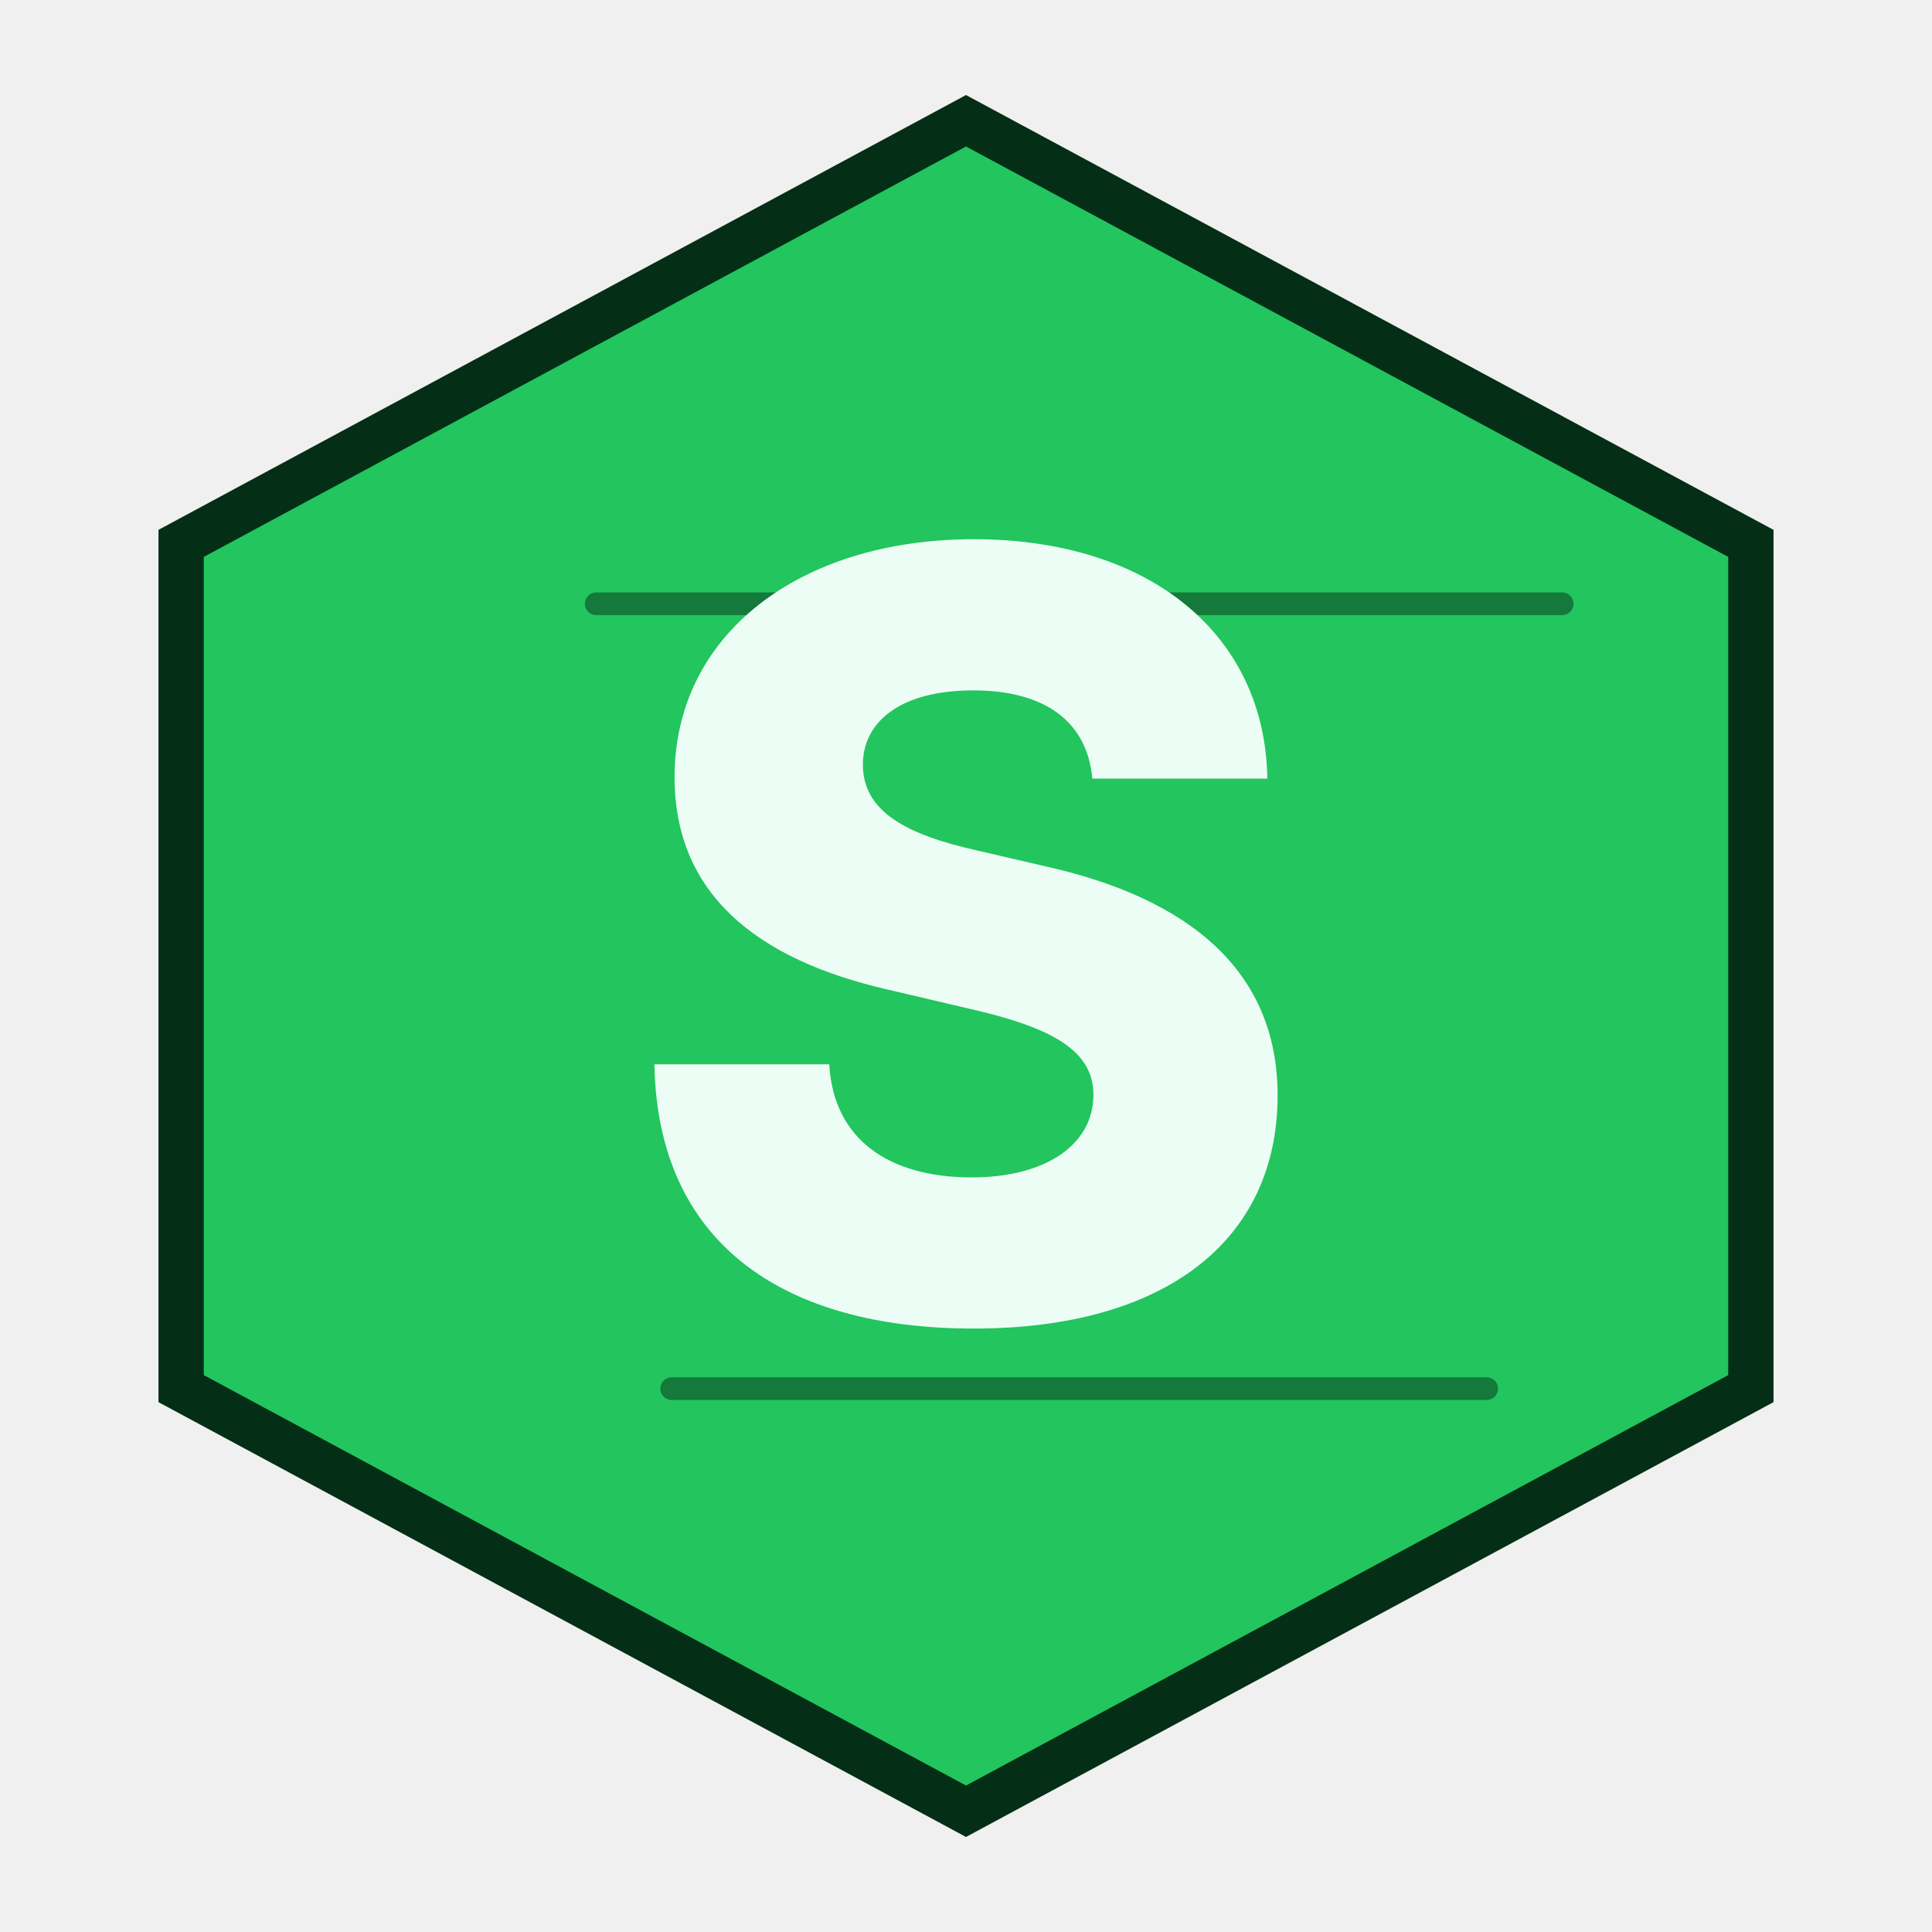
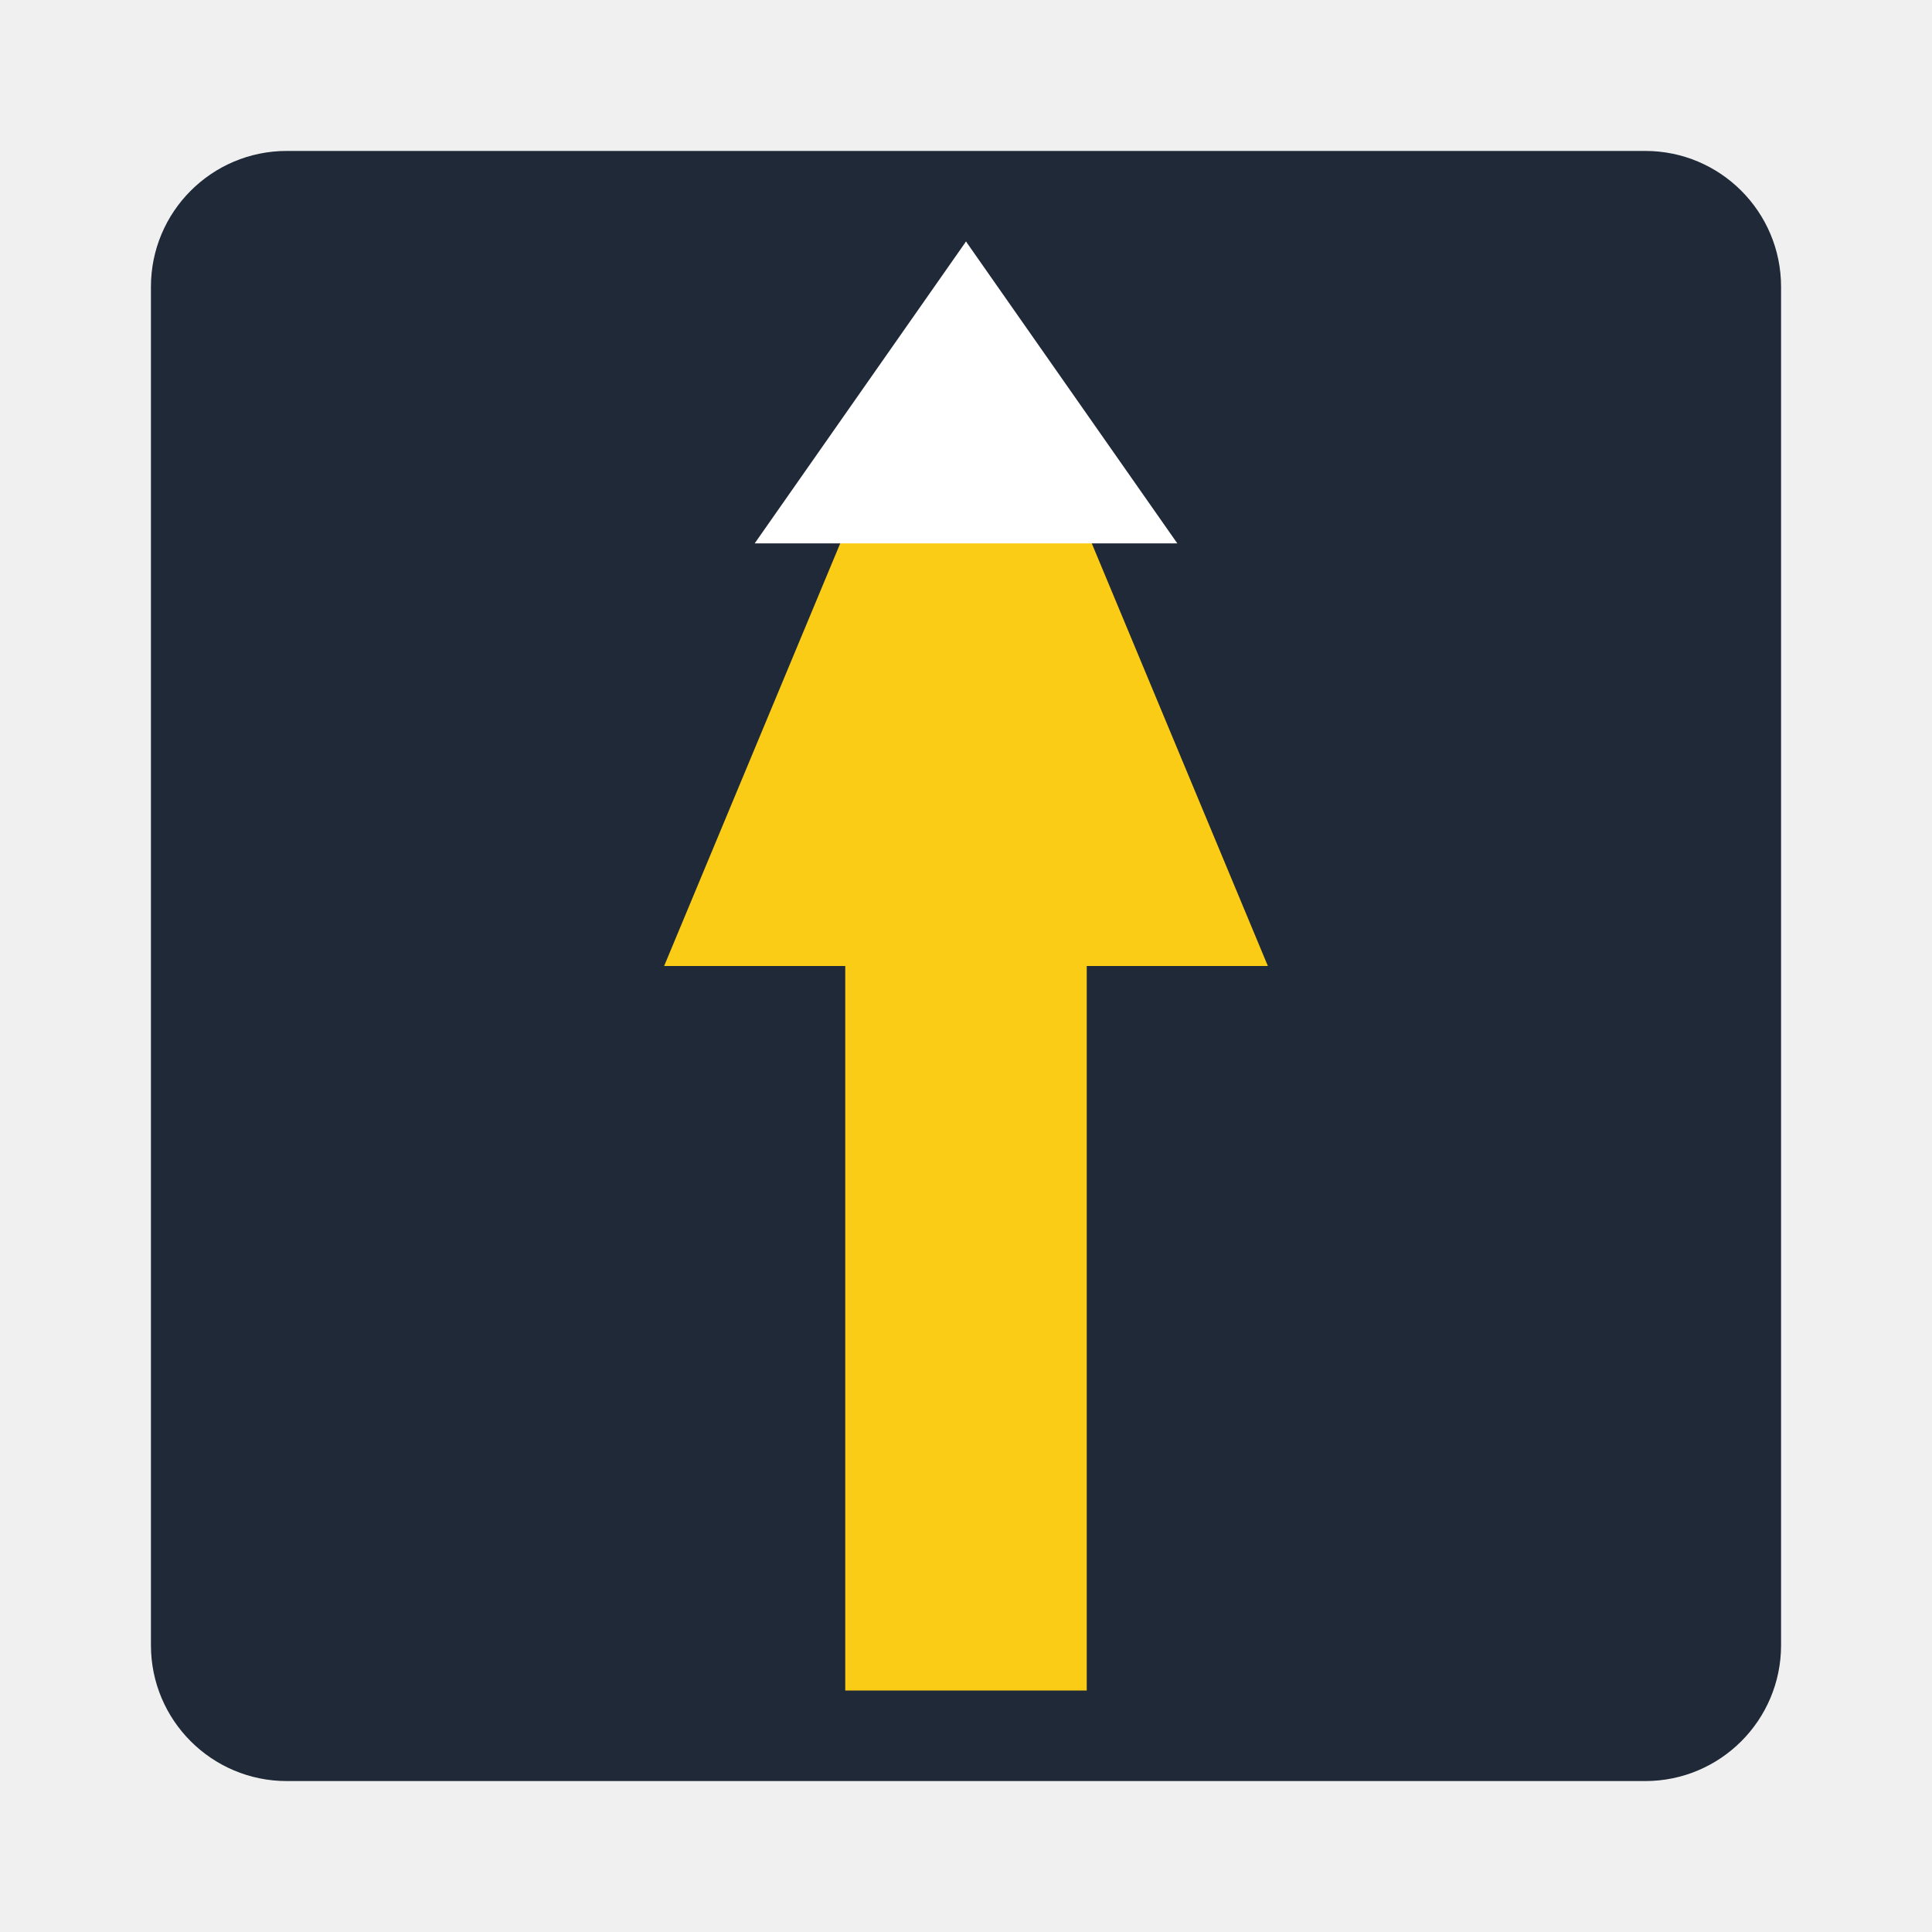
<svg xmlns="http://www.w3.org/2000/svg" viewBox="0 0 256 256" width="256" height="256" role="img" aria-label="Sting logo">
-   <polygon points="128,16 232,72 232,184 128,240 24,184 24,72" fill="#22C55E" stroke="#052E16" stroke-width="6" />
-   <line x1="79" y1="80" x2="207" y2="80" stroke="#052E16" stroke-width="3" stroke-linecap="round" opacity="0.5" />
-   <line x1="89" y1="184" x2="197" y2="184" stroke="#052E16" stroke-width="3" stroke-linecap="round" opacity="0.5" />
-   <text x="128" y="174.667" text-anchor="middle" font-family="Inter, Arial, sans-serif" font-weight="800" font-size="140" fill="#ECFDF5" letter-spacing="-2">S</text>
+   <rect x="20" y="20" width="216" height="216" rx="18" fill="#1F2937" />
+   <polygon points="128,32 168,128 144,128 144,224 112,224 112,128 88,128" fill="#FACC15" />
+   <polygon points="128,32 156,72 100,72" fill="#FFFFFF" />
</svg>
